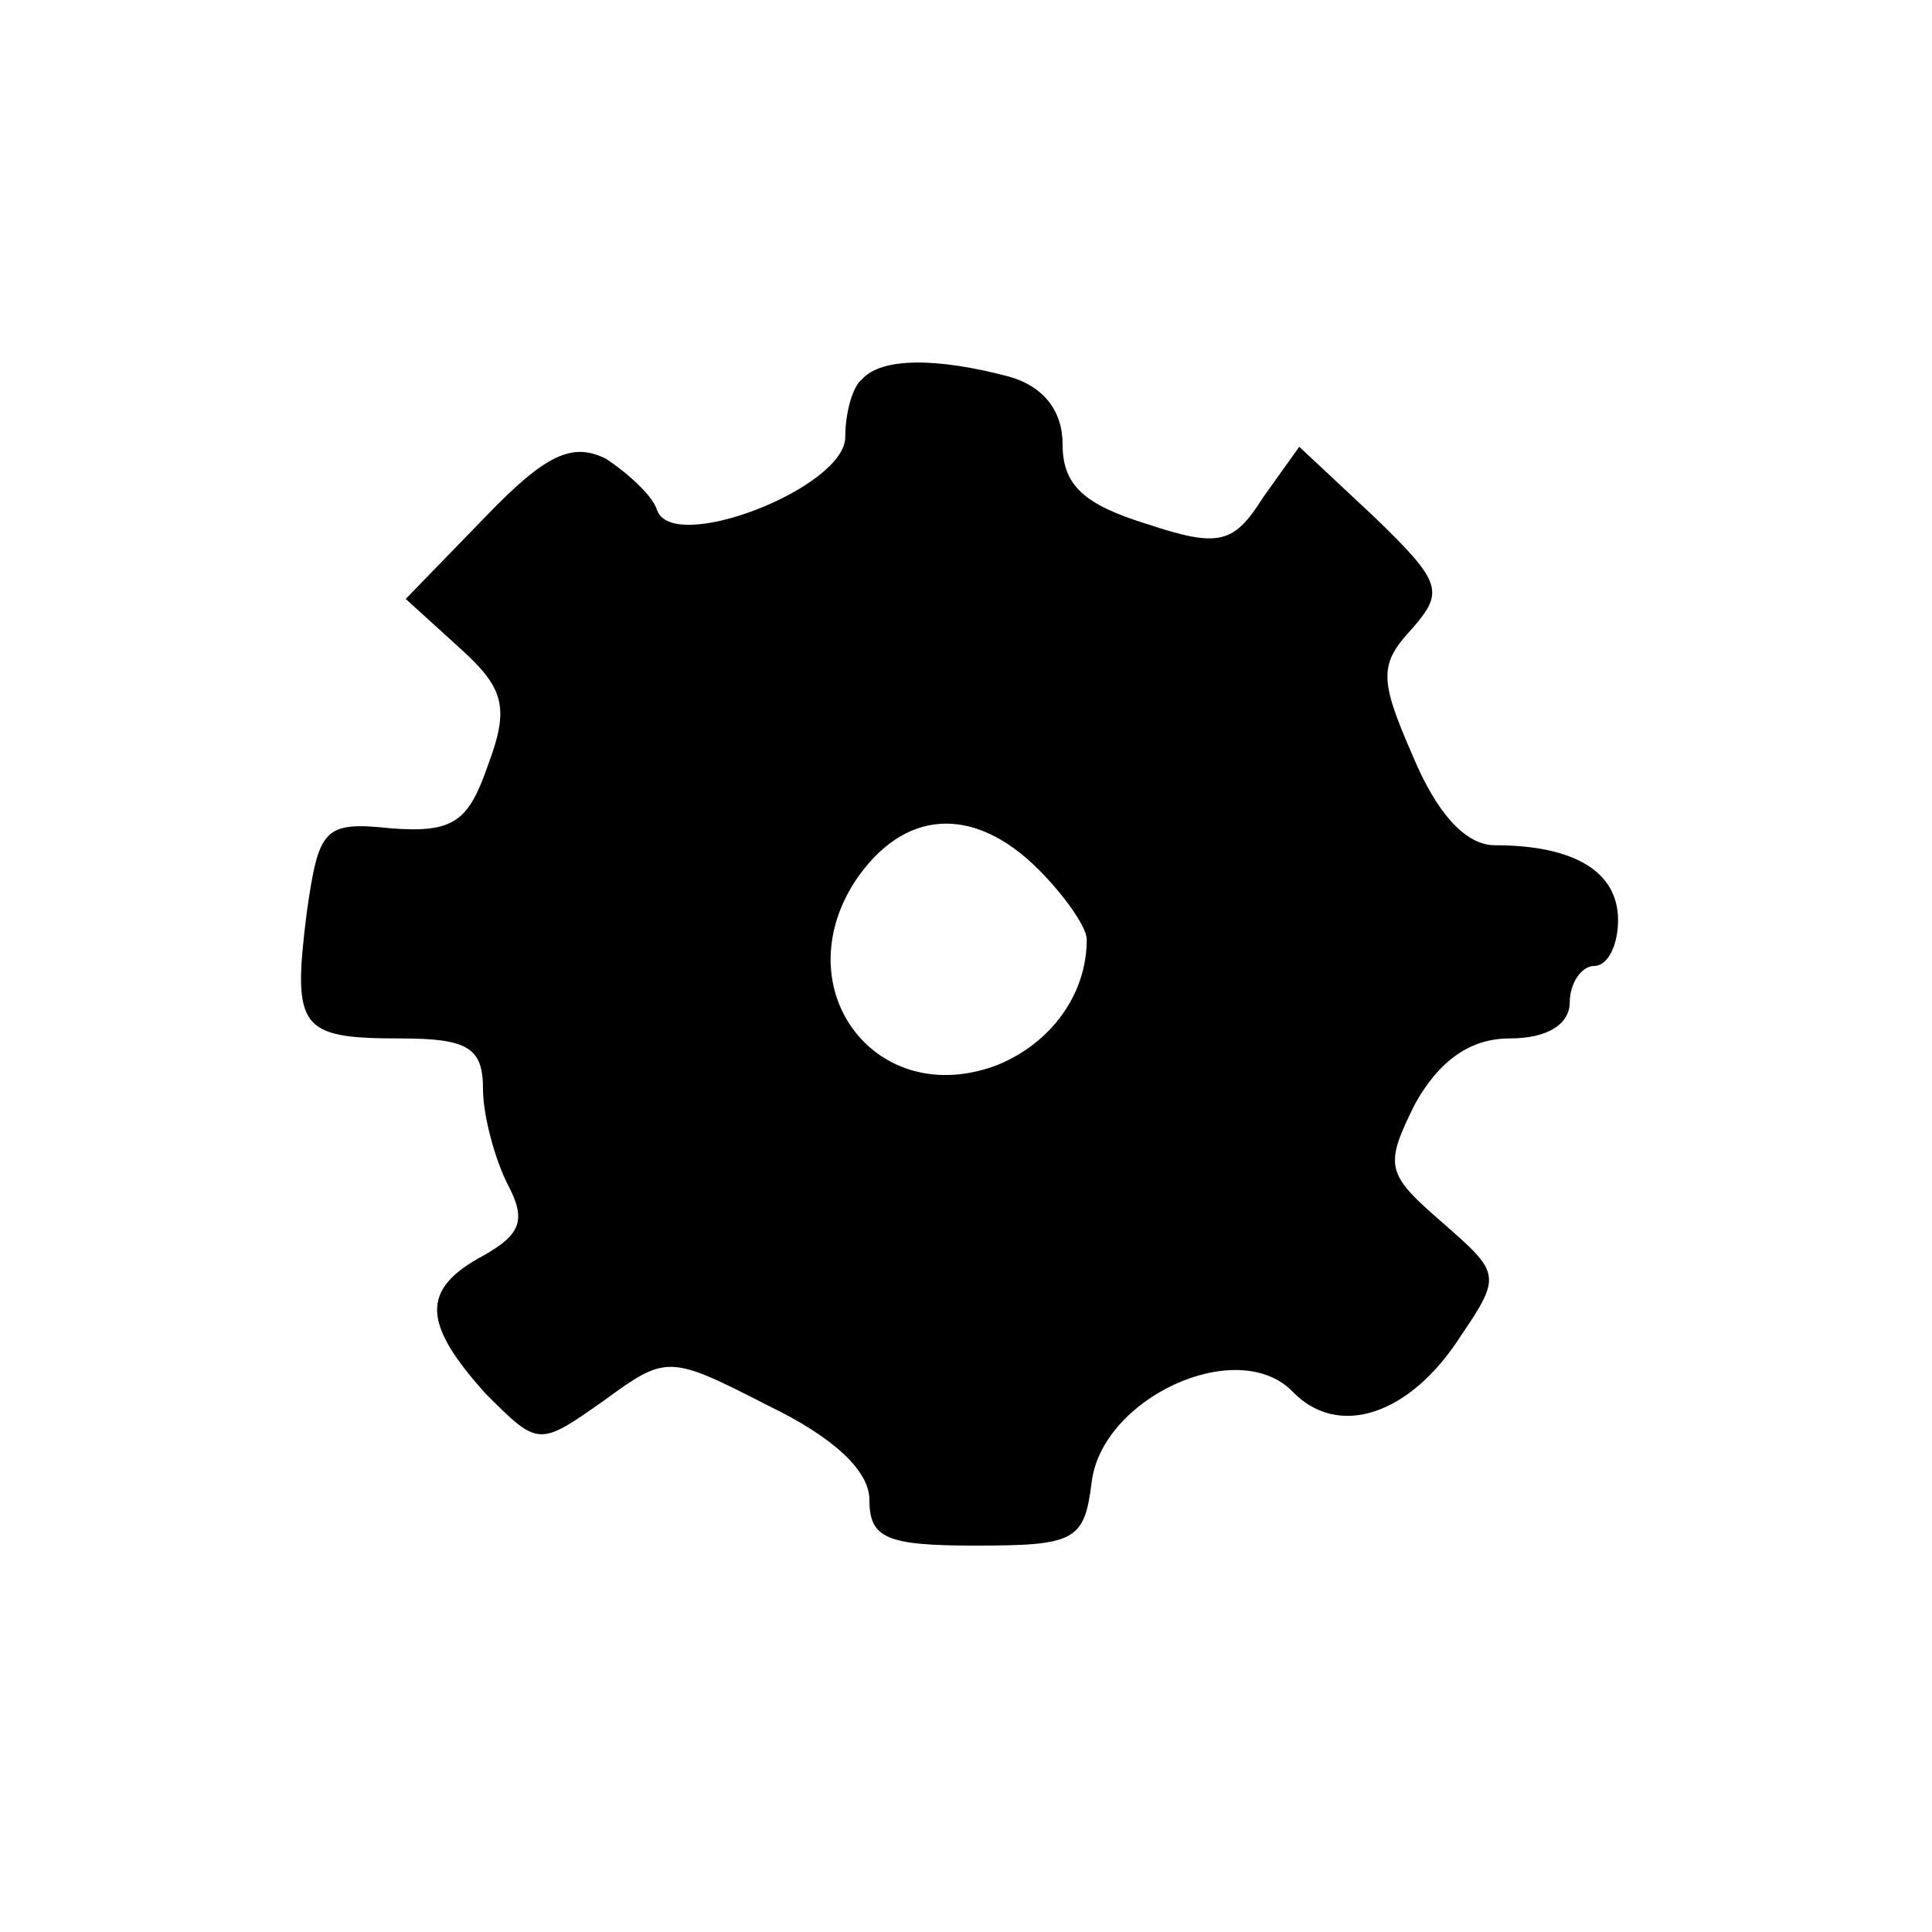
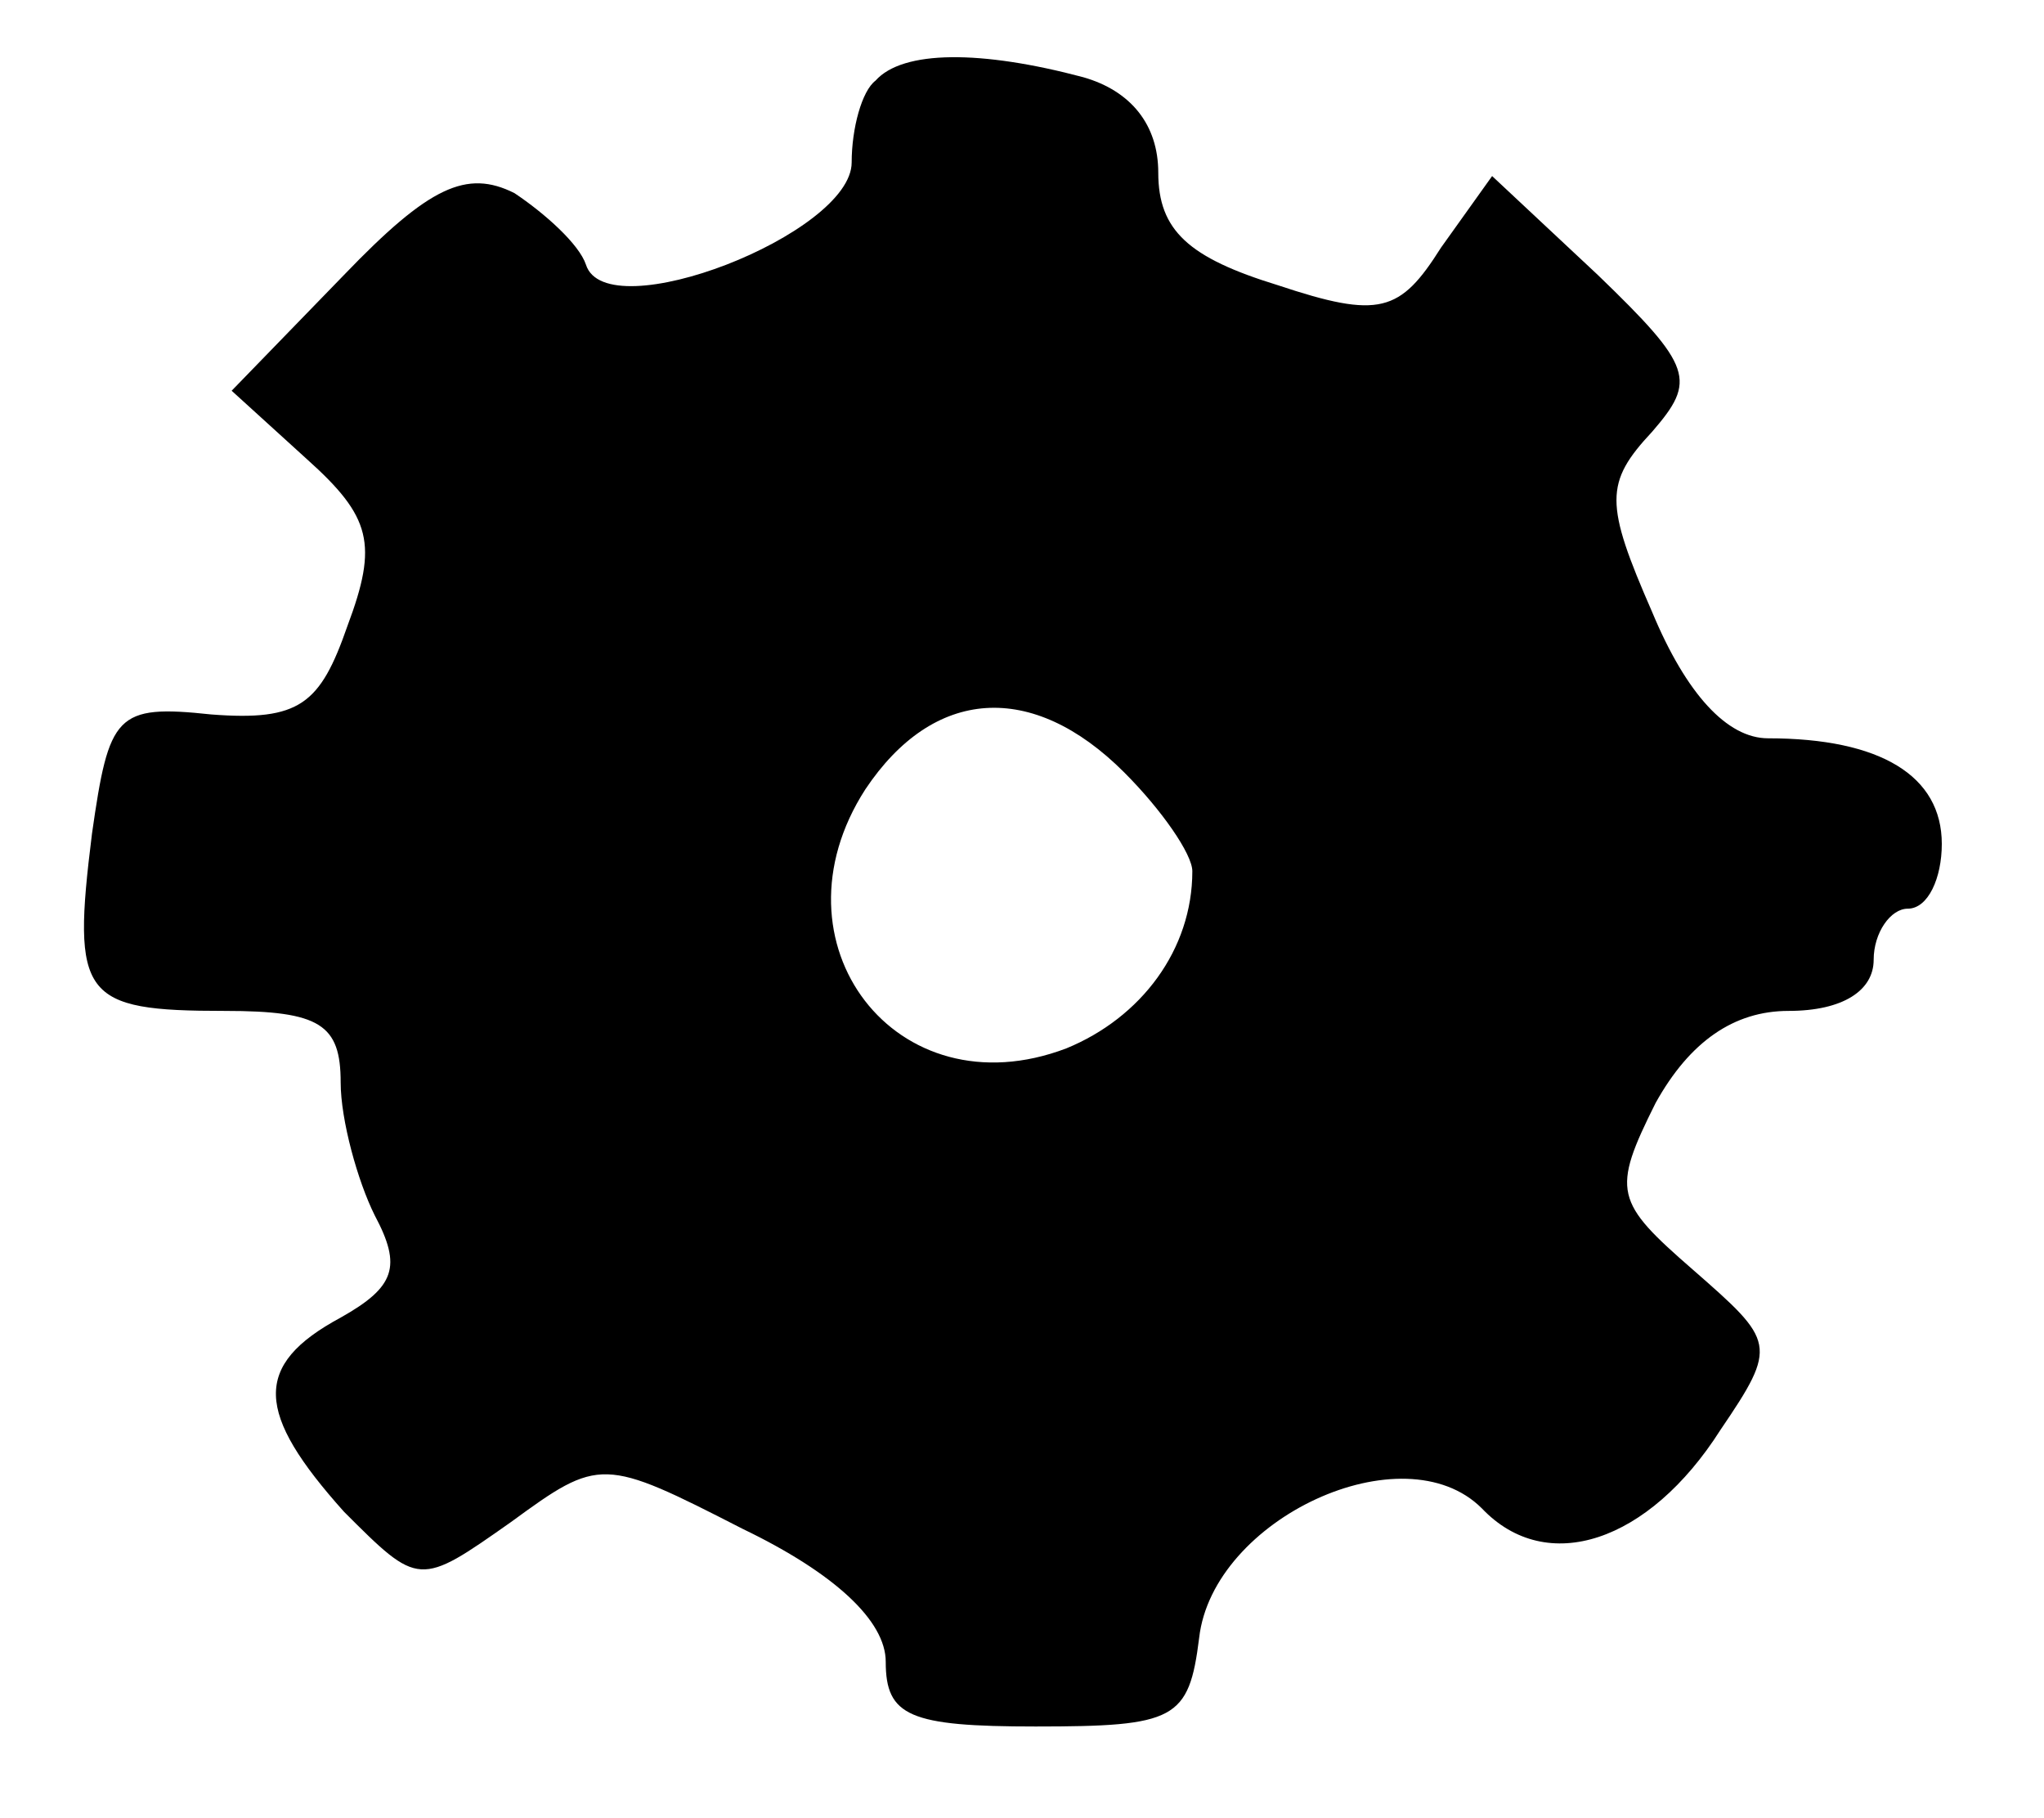
- <svg xmlns="http://www.w3.org/2000/svg" width="24" height="24" viewBox="0 0 24 24" fill="none">
-   <path d="M10.71 4.71C10.59 4.8 10.5 5.13 10.5 5.43C10.5 6.06 8.34 6.9 8.16 6.33C8.1 6.15 7.8 5.88 7.53 5.7C7.11 5.49 6.78 5.64 6.03 6.42L5.04 7.44L5.7 8.04C6.27 8.55 6.33 8.79 6.06 9.51C5.82 10.2 5.64 10.35 4.86 10.29C4.02 10.2 3.96 10.29 3.81 11.34C3.63 12.78 3.72 12.9 4.98 12.9C5.82 12.9 6 13.02 6 13.53C6 13.86 6.15 14.4 6.3 14.7C6.54 15.15 6.48 15.33 6 15.6C5.22 16.02 5.25 16.44 6.03 17.31C6.69 17.97 6.69 17.97 7.5 17.4C8.28 16.83 8.31 16.83 9.54 17.46C10.35 17.85 10.8 18.27 10.8 18.63C10.8 19.11 11.01 19.2 12.12 19.2C13.35 19.2 13.47 19.14 13.56 18.42C13.68 17.37 15.36 16.59 16.05 17.28C16.62 17.88 17.52 17.58 18.15 16.59C18.66 15.84 18.63 15.81 17.91 15.18C17.22 14.58 17.19 14.49 17.58 13.71C17.88 13.17 18.27 12.9 18.75 12.9C19.23 12.9 19.5 12.72 19.5 12.45C19.5 12.21 19.65 12 19.8 12C19.98 12 20.1 11.73 20.1 11.43C20.1 10.83 19.56 10.5 18.57 10.5C18.21 10.5 17.85 10.11 17.55 9.39C17.13 8.43 17.13 8.25 17.55 7.8C17.94 7.35 17.91 7.23 17.07 6.42L16.14 5.55L15.69 6.18C15.33 6.75 15.15 6.81 14.25 6.51C13.47 6.27 13.2 6.03 13.2 5.52C13.2 5.1 12.96 4.8 12.54 4.68C11.64 4.44 10.95 4.44 10.71 4.71ZM12.9 10.8C13.23 11.13 13.5 11.52 13.5 11.67C13.5 12.36 13.05 12.96 12.39 13.23C10.89 13.8 9.75 12.3 10.62 10.95C11.22 10.05 12.09 9.99 12.9 10.8Z" fill="currentColor" />
+ <svg xmlns="http://www.w3.org/2000/svg" width="18" height="16" viewBox="0 0 18 16">
+   <path id="path1" fill="#000000" stroke="none" d="M 7.71 0.71 C 7.59 0.8 7.5 1.13 7.5 1.43 C 7.5 2.06 5.34 2.9 5.16 2.33 C 5.1 2.15 4.8 1.88 4.53 1.7 C 4.11 1.49 3.78 1.64 3.03 2.42 L 2.04 3.44 L 2.7 4.04 C 3.27 4.55 3.33 4.79 3.06 5.51 C 2.82 6.2 2.64 6.35 1.86 6.29 C 1.02 6.2 0.96 6.29 0.81 7.34 C 0.63 8.78 0.72 8.9 1.98 8.9 C 2.82 8.9 3 9.02 3 9.53 C 3 9.86 3.15 10.4 3.3 10.7 C 3.54 11.15 3.48 11.33 3 11.6 C 2.22 12.02 2.25 12.44 3.03 13.31 C 3.69 13.97 3.69 13.97 4.5 13.4 C 5.28 12.83 5.31 12.83 6.54 13.46 C 7.35 13.85 7.8 14.27 7.8 14.63 C 7.8 15.11 8.01 15.2 9.12 15.2 C 10.35 15.2 10.47 15.14 10.56 14.42 C 10.68 13.37 12.36 12.59 13.05 13.28 C 13.62 13.88 14.52 13.58 15.15 12.59 C 15.66 11.84 15.63 11.81 14.91 11.18 C 14.22 10.58 14.19 10.49 14.58 9.71 C 14.88 9.17 15.27 8.9 15.75 8.9 C 16.23 8.9 16.5 8.72 16.5 8.45 C 16.5 8.21 16.65 8 16.8 8 C 16.98 8 17.1 7.73 17.1 7.43 C 17.1 6.83 16.56 6.5 15.57 6.5 C 15.21 6.5 14.85 6.11 14.55 5.39 C 14.13 4.43 14.13 4.25 14.55 3.8 C 14.94 3.35 14.91 3.23 14.07 2.42 L 13.14 1.55 L 12.69 2.18 C 12.33 2.75 12.15 2.81 11.25 2.51 C 10.47 2.27 10.2 2.03 10.2 1.52 C 10.2 1.1 9.96 0.8 9.54 0.68 C 8.64 0.44 7.95 0.44 7.71 0.71 Z M 9.9 6.8 C 10.23 7.13 10.5 7.52 10.5 7.67 C 10.5 8.36 10.05 8.96 9.39 9.23 C 7.89 9.8 6.75 8.3 7.62 6.95 C 8.22 6.05 9.09 5.99 9.9 6.8 Z" />
</svg>
